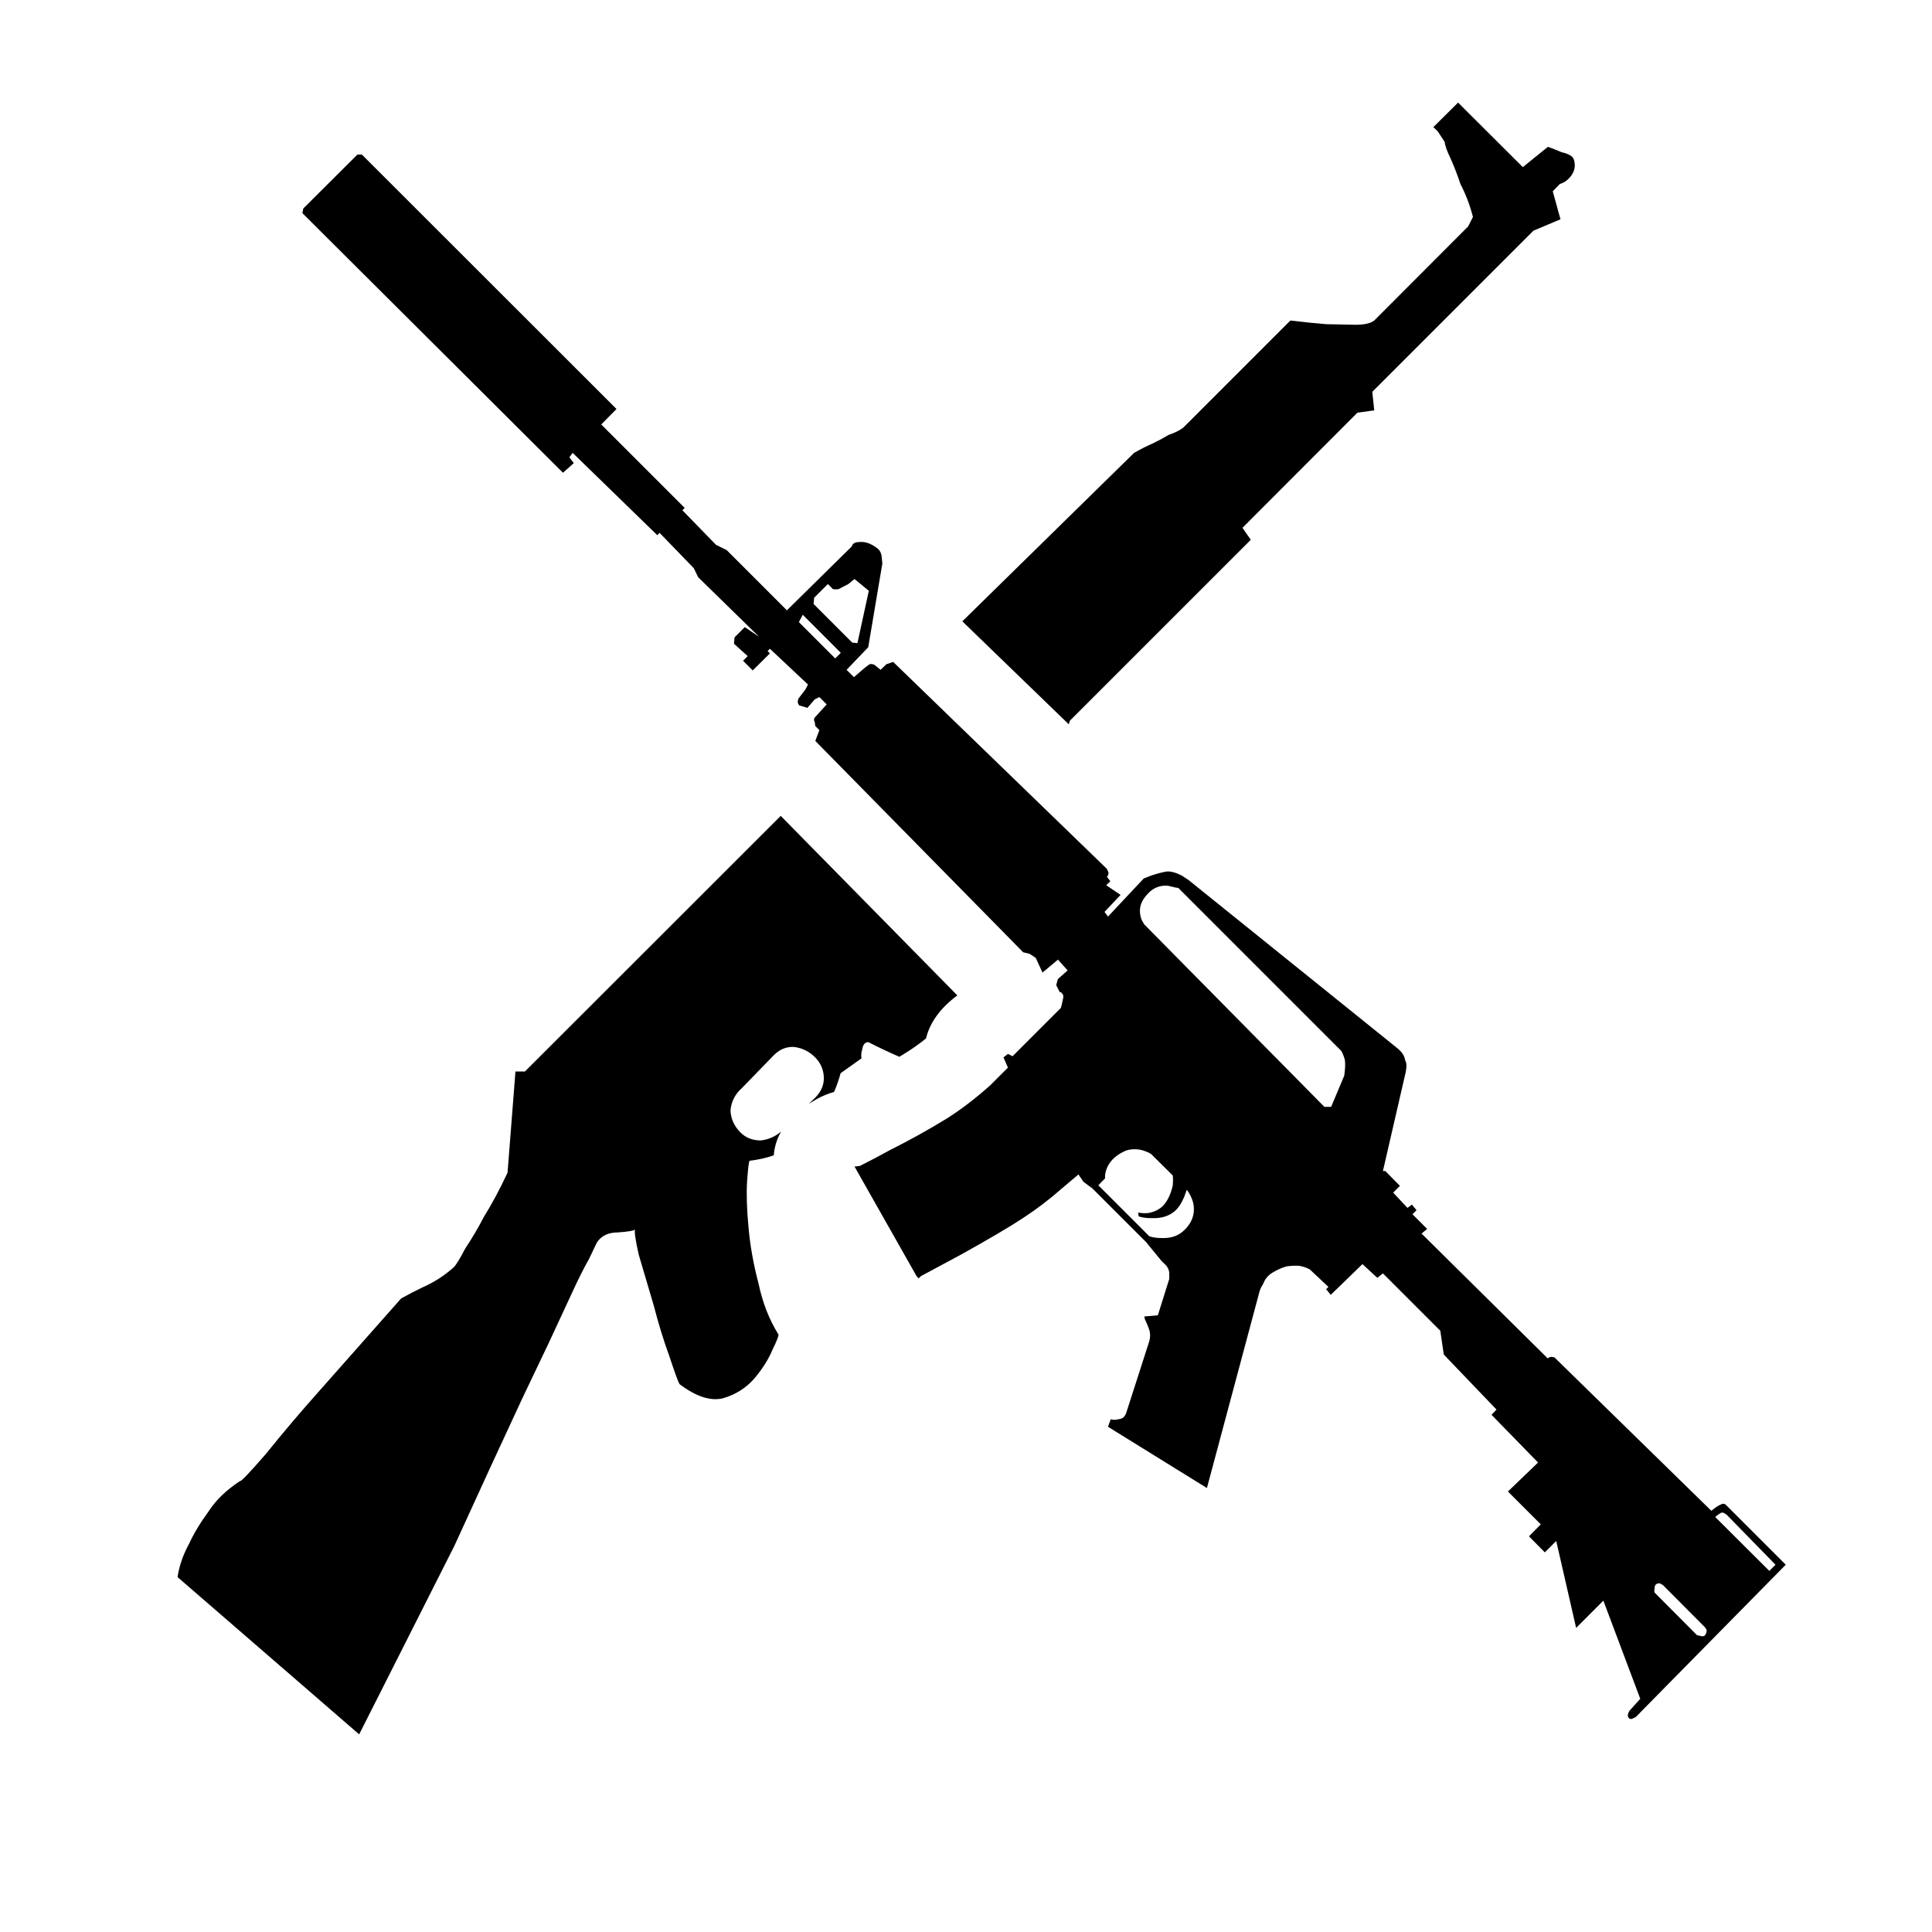
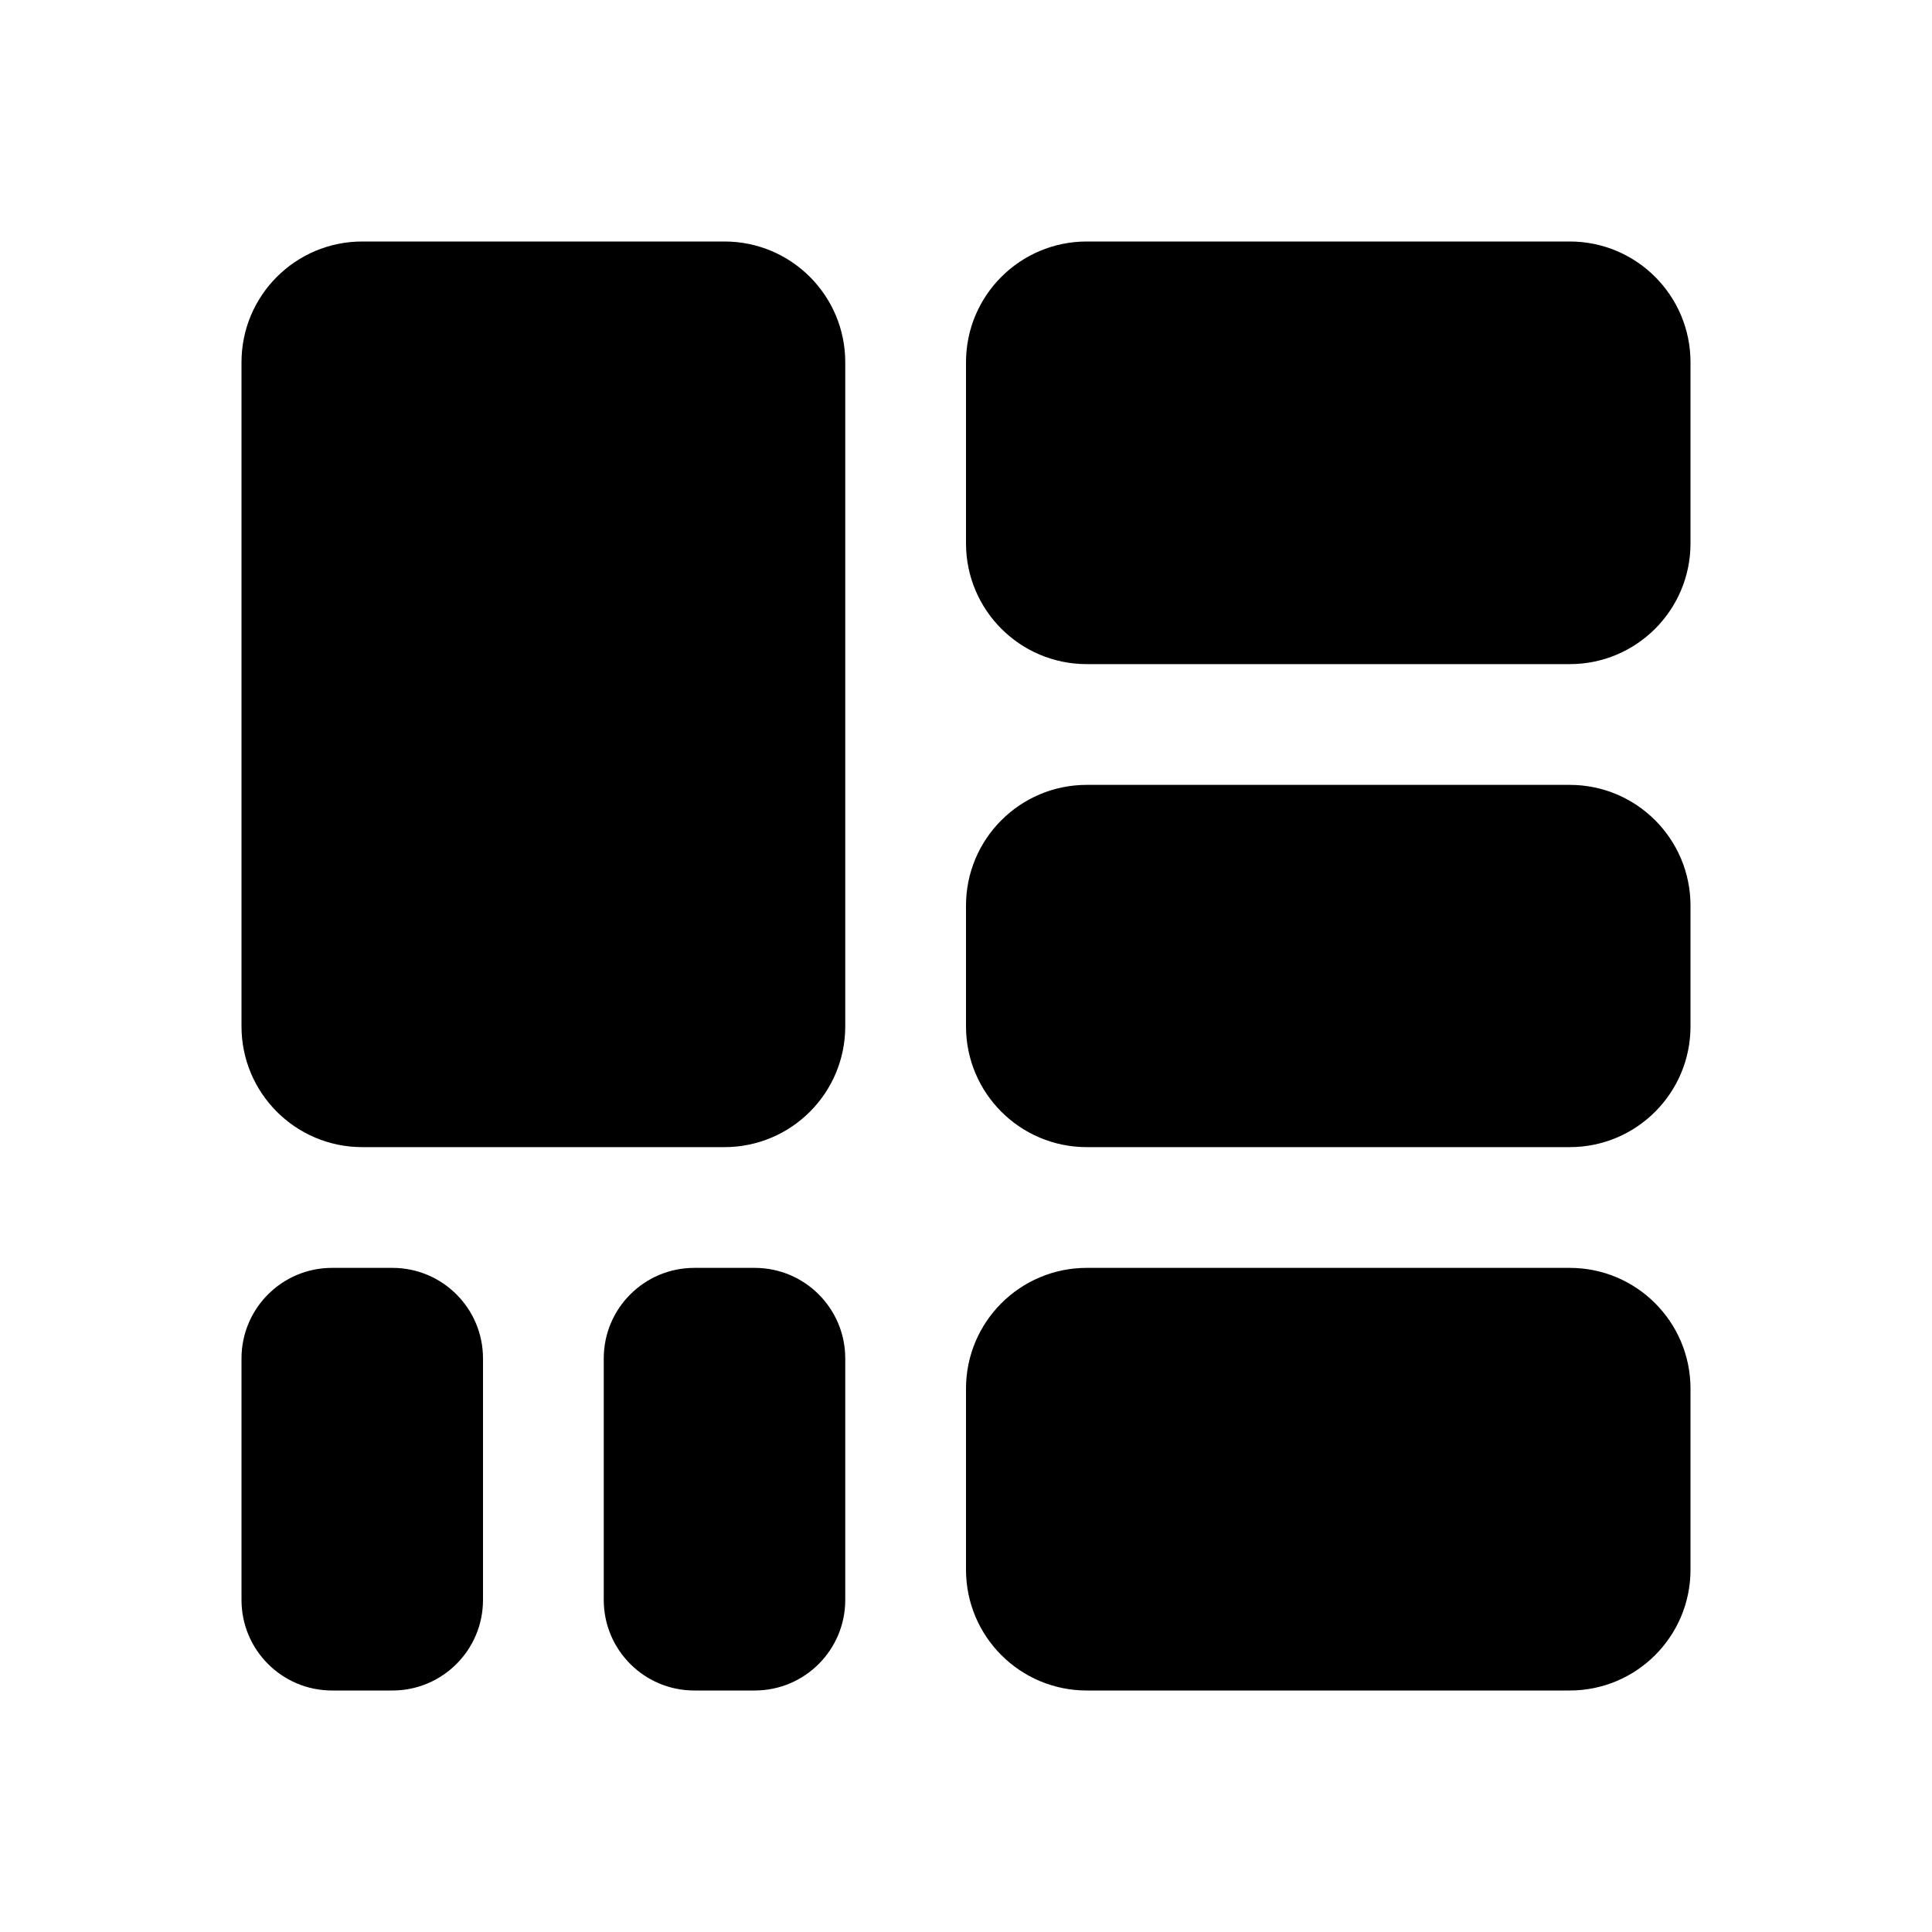
- <svg xmlns="http://www.w3.org/2000/svg" fill="currentColor" viewBox="0 0 100 100">
-   <path d="M18.5 8h.23l13.18 13.17-.79.8 4.32 4.32-.12.12 1.74 1.79.55.27 3.12 3.12 3.35-3.3.06-.12a.4.4 0 0 1 .3-.11q.46-.07.97.32.2.15.23.47l.03.32-.73 4.33-1.12 1.17.38.38q.62-.55.77-.64.06-.06.2-.03l.09.03.32.26.3-.29.35-.12 11.06 10.71.09.2-.03.15-.06.06.18.23-.21.21.74.5-.83.88.18.24 1.85-1.97.38-.15q.45-.15.8-.21.32-.03.79.21l.35.23 10.85 8.74.18.18q.15.2.18.41.09.14.06.41l-.03.2-1.18 5.12h.12l.76.77-.35.35.74.79.23-.17.24.29-.21.21.76.76-.29.24 6.53 6.46a.3.3 0 0 1 .2-.08l.15.03 8.12 7.94q.32-.27.5-.33a.2.2 0 0 1 .23 0l3.12 3.12-7.76 7.88-.12.06q-.15.09-.24 0t-.03-.26l.06-.12.56-.62-1.91-5.08-1.41 1.41-1.03-4.5-.59.59-.82-.83.61-.62-1.7-1.7 1.56-1.5-2.41-2.47.26-.27-2.73-2.85-.18-1.23-2.97-2.97-.29.23-.77-.71-1.64 1.59-.24-.29.12-.12-.97-.91a2 2 0 0 0-.53-.18 3 3 0 0 0-.68.03 3 3 0 0 0-.73.33q-.33.2-.47.58-.12.18-.18.36l-2.73 10.2-5.12-3.17.14-.39q.1.03.21.03.27-.03.38-.08.15-.09.21-.27l1.2-3.73.03-.15a1 1 0 0 0-.02-.38 4 4 0 0 0-.24-.59l-.03-.15.7-.06.59-1.88v-.35a.7.7 0 0 0-.23-.42l-.15-.14-.82-1-2.77-2.77-.47-.35-.26-.38-.83.7q-.96.85-2 1.53-1.02.68-3.29 1.94l-2.03 1.09-.12.12-.11-.12-3.21-5.67.27-.03q.67-.33 1.58-.83a39 39 0 0 0 2.95-1.64q1.1-.7 2.23-1.71l.91-.91-.23-.53.23-.18.24.12 2.5-2.5.05-.18.06-.29q.06-.18-.06-.29a.1.1 0 0 0-.11-.06l-.06-.12-.12-.24.06-.23.03-.09.5-.44-.5-.56-.8.67-.35-.76-.32-.21-.33-.08L42.2 38.35l.21-.56-.21-.21-.03-.21a.2.2 0 0 1 0-.23l.62-.68-.38-.38-.24.12-.38.44-.18-.06-.23-.06a.3.3 0 0 1-.09-.2l.03-.15.38-.5.12-.24-1.97-1.85-.12.12.12.12-.89.88-.5-.5.24-.24-.71-.64.03-.33.53-.53.74.5-3.15-3.08-.23-.47-1.77-1.83-.12.12-4.38-4.26-.17.23.23.3-.56.5-13.49-13.44.05-.24Zm21.54 46.63-1.65 1.7q-.52.46-.58 1.15.03.65.52 1.14.4.4 1.03.41.6-.06 1.07-.46-.33.58-.38 1.23-.57.2-1.25.28-.06.06-.13 1.05-.06 1 .07 2.36.12 1.42.52 2.94.31 1.48 1.03 2.64.05.06-.31.8-.31.75-.97 1.52-.65.72-1.61.99-.96.22-2.23-.74-.1-.16-.53-1.46-.43-1.17-.8-2.6l-.78-2.64q-.27-1.2-.18-1.3-.09.09-.9.15-.75 0-1.09.53l-.4.84q-.4.7-.93 1.86l-1.18 2.54-1.36 2.85q-1.58 3.39-3.5 7.6l-4.93 9.76-9.4-8.14q.13-.87.59-1.71.37-.81 1.03-1.71.56-.86 1.61-1.55.06.07 1.33-1.39a85 85 0 0 1 2.79-3.29l4.22-4.77q.55-.31 1.14-.59a6 6 0 0 0 1.58-1.02q.2-.2.59-.96.52-.78.99-1.68.6-.96 1.21-2.26l.41-5.24h.49l13.24-13.23 9.14 9.29-.01.01q-1.31.98-1.61 2.22-.52.42-1.04.74l-.34.21q-.8-.35-1.61-.76-.25 0-.31.37a1 1 0 0 0-.04.47l-1.08.77a7 7 0 0 1-.34.97q-.47.13-.9.37l-.4.24.34-.33q.46-.47.43-1.06a1.5 1.5 0 0 0-.43-.99 1.8 1.8 0 0 0-1.12-.56q-.59-.03-1.05.44M75.47 5.31l3.35 3.34 1.3-1.05q.37.13.71.28.31.06.53.22.15.15.15.46 0 .38-.34.71a1 1 0 0 1-.43.25l-.37.38.4 1.45-1.4.59-8.34 8.34.1.96-.87.12-5.95 5.96.43.62-9.36 9.36-.06.19-5.51-5.33 8.89-8.72q.47-.27.99-.5.38-.18.8-.43.47-.16.75-.37l5.55-5.55q.99.12 1.86.19l1.52.03q.67 0 .96-.22l4.86-4.87.25-.49a8 8 0 0 0-.65-1.71q-.21-.64-.5-1.3-.3-.62-.31-.87l-.37-.56-.22-.21zM60.99 45.96l-.14-.02-.38-.09a1.2 1.2 0 0 0-1.03.38q-.53.52-.42 1.12.03.2.12.35l.09.15 9.32 9.44h.35l.68-1.62.03-.27q.03-.32 0-.53a2 2 0 0 0-.18-.47Zm-1.73 13.62a1.5 1.5 0 0 0-.97-.03q-.71.3-.97.85-.15.33-.12.59l-.35.36 2.64 2.64q.27.09.62.09.67.03 1.09-.32.74-.63.56-1.5a2 2 0 0 0-.33-.68l-.14.38q-.21.5-.5.74-.45.38-1.18.35-.41 0-.67-.09l-.03-.2q.23.05.5.03.55-.09.85-.45.29-.34.44-.97.03-.32 0-.53l-1.12-1.11q-.14-.09-.32-.15M43.11 30.49l-.26-.26-.71.71-.03.32 2 2 .27.03.59-2.71-.74-.61-.32.26-.5.26q-.15.03-.3 0m42.82 51.47q-.14-.03-.23.06-.06.06-.06.23a.3.3 0 0 0 0 .18l2.2 2.21.15.03q.18.06.26-.03t.09-.27l-.09-.14-2.17-2.18Zm5.97-.97-2.53-2.59-.14-.09q-.12-.05-.21.03-.15.09-.24.18l2.8 2.79ZM43.23 34.08l.29-.29-1.97-1.97-.2.38Z" />
+ <svg xmlns="http://www.w3.org/2000/svg" fill="currentColor" viewBox="0 0 32 32">
+   <path d="M6 4h6a2 2 0 0 1 2 2v11a2 2 0 0 1-2 2h-6a2 2 0 0 1-2-2v-11a2 2 0 0 1 2-2ZM5.5 21h1.0a1.5 1.5 0 0 1 1.5 1.5v4.0a1.5 1.5 0 0 1-1.5 1.5h-1.0a1.5 1.5 0 0 1-1.5-1.5v-4.0a1.5 1.5 0 0 1 1.5-1.5ZM11.5 21h1.0a1.5 1.5 0 0 1 1.5 1.5v4.0a1.5 1.5 0 0 1-1.5 1.5h-1.0a1.5 1.5 0 0 1-1.5-1.5v-4.0a1.5 1.5 0 0 1 1.5-1.5ZM18 4h8a2 2 0 0 1 2 2v3a2 2 0 0 1-2 2h-8a2 2 0 0 1-2-2v-3a2 2 0 0 1 2-2ZM18 13h8a2 2 0 0 1 2 2v2a2 2 0 0 1-2 2h-8a2 2 0 0 1-2-2v-2a2 2 0 0 1 2-2ZM18 21h8a2 2 0 0 1 2 2v3a2 2 0 0 1-2 2h-8a2 2 0 0 1-2-2v-3a2 2 0 0 1 2-2Z" />
</svg>
